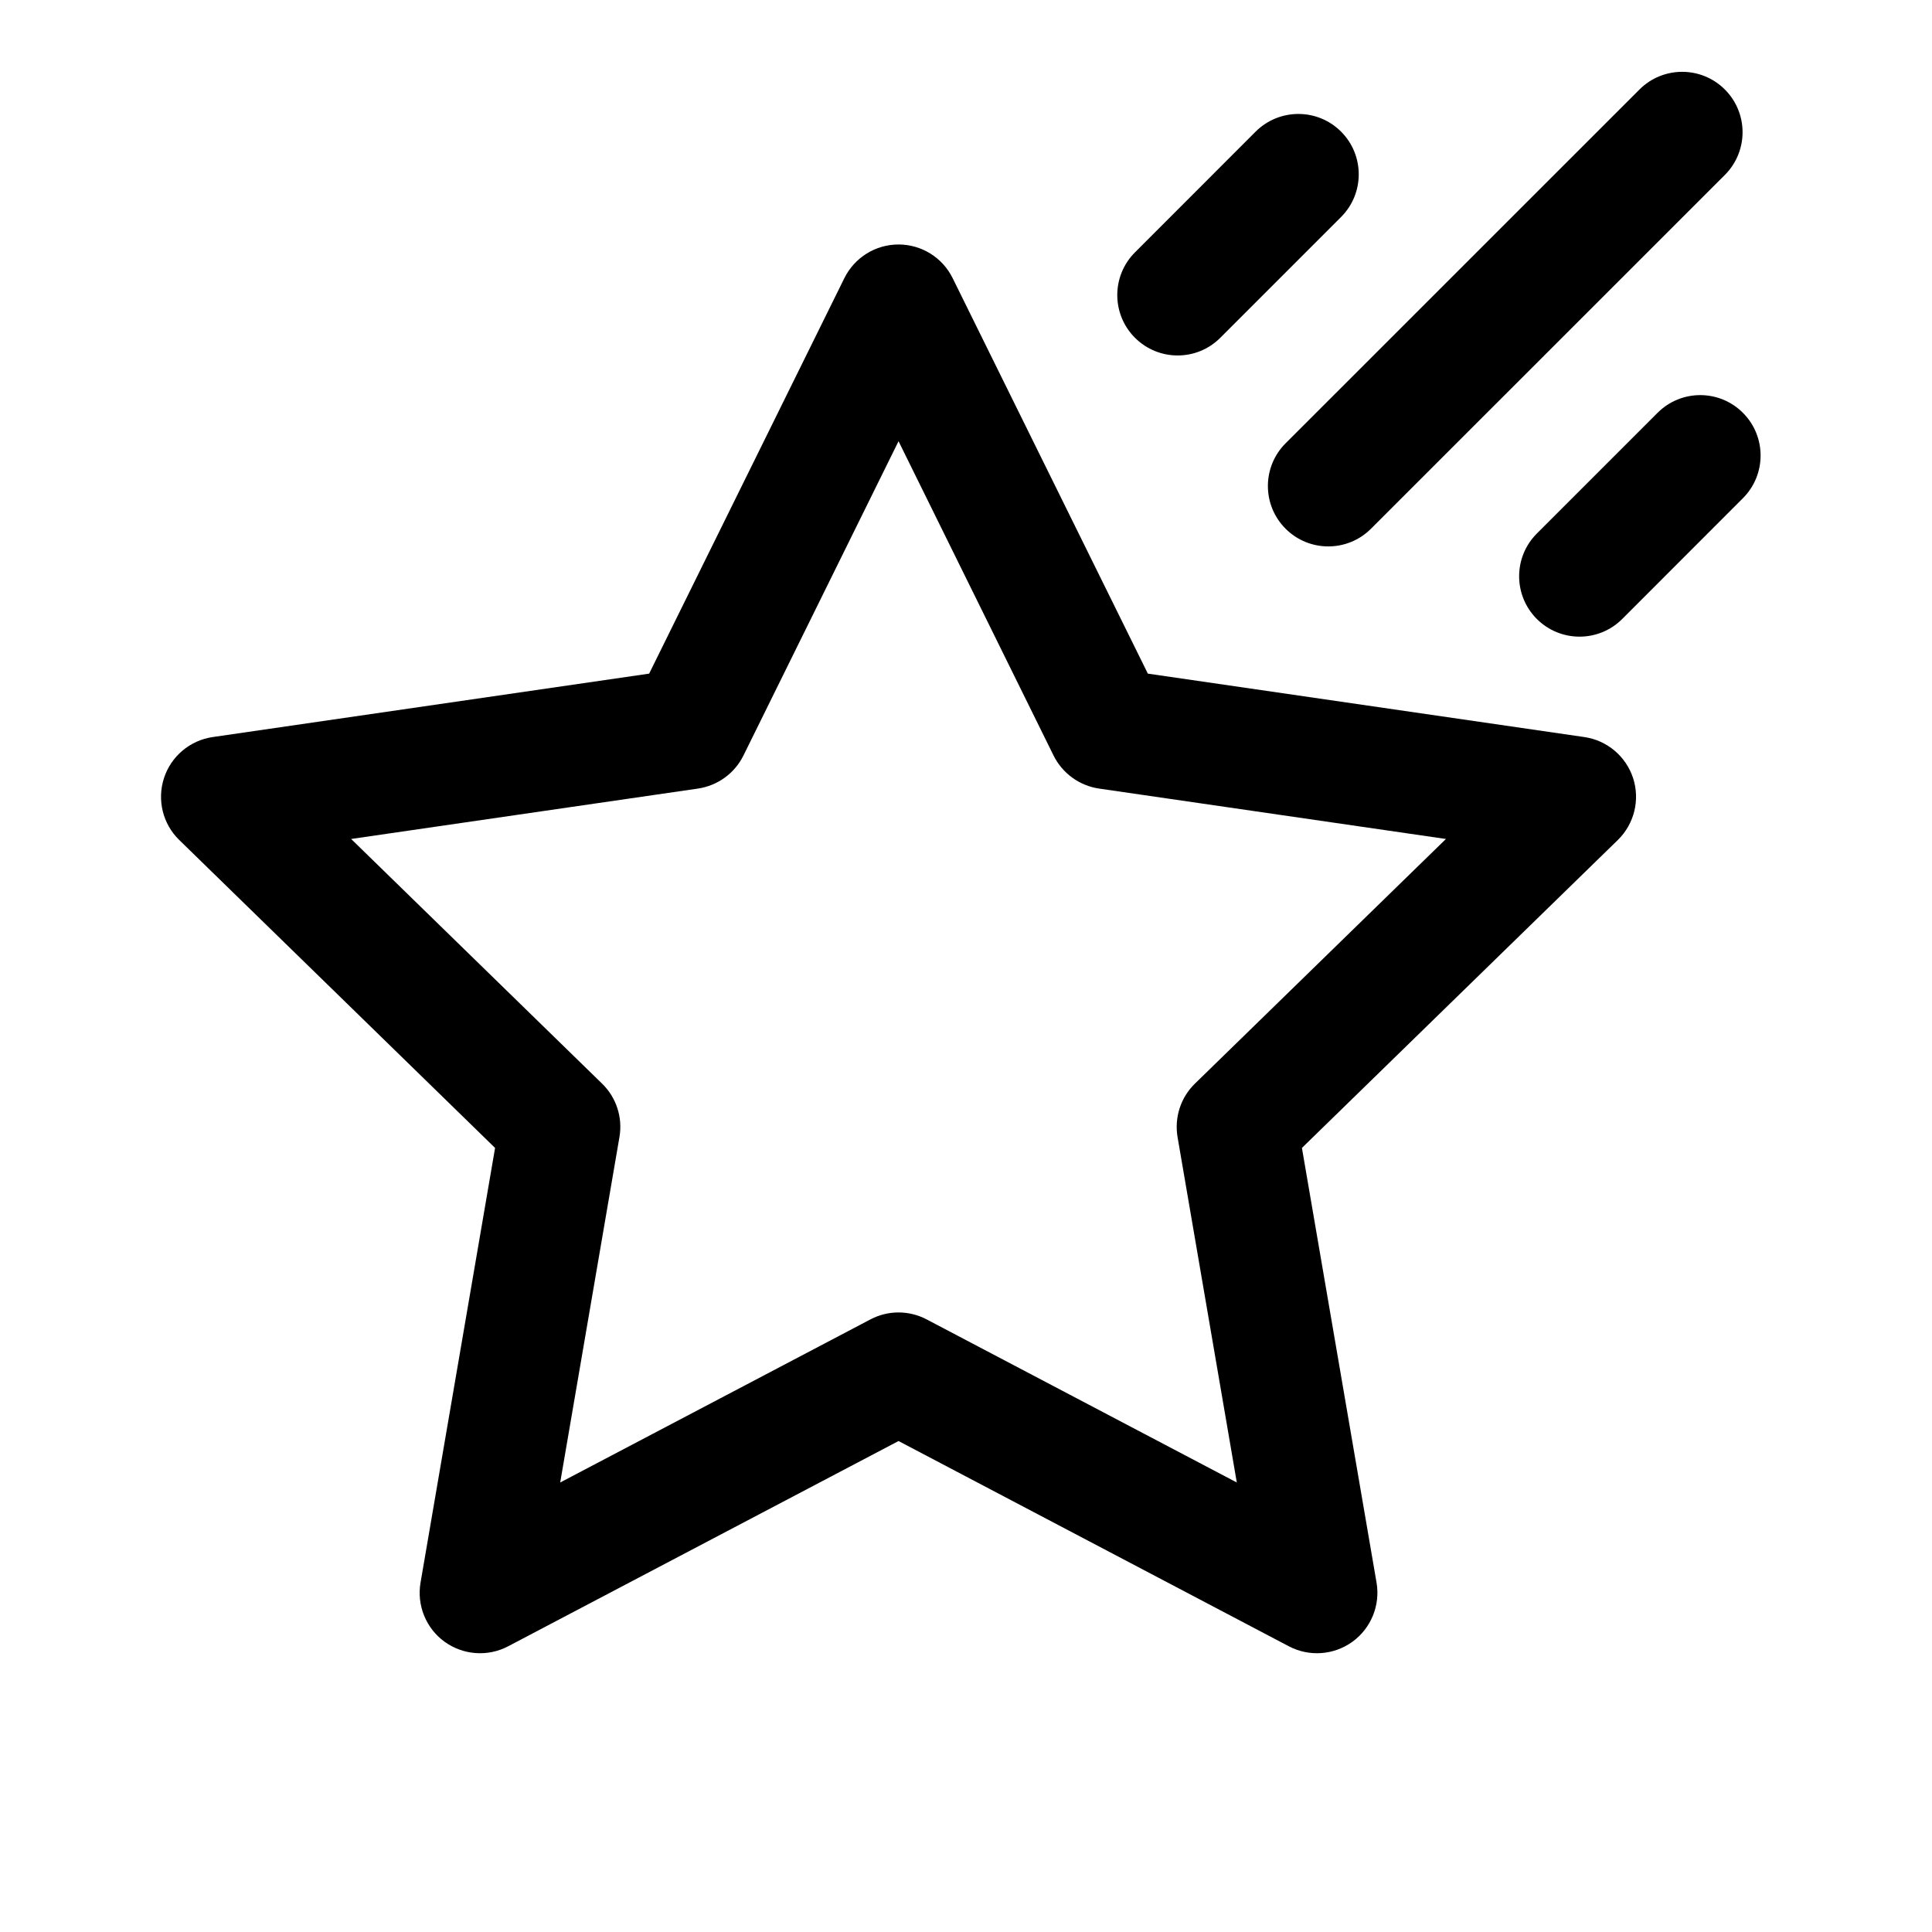
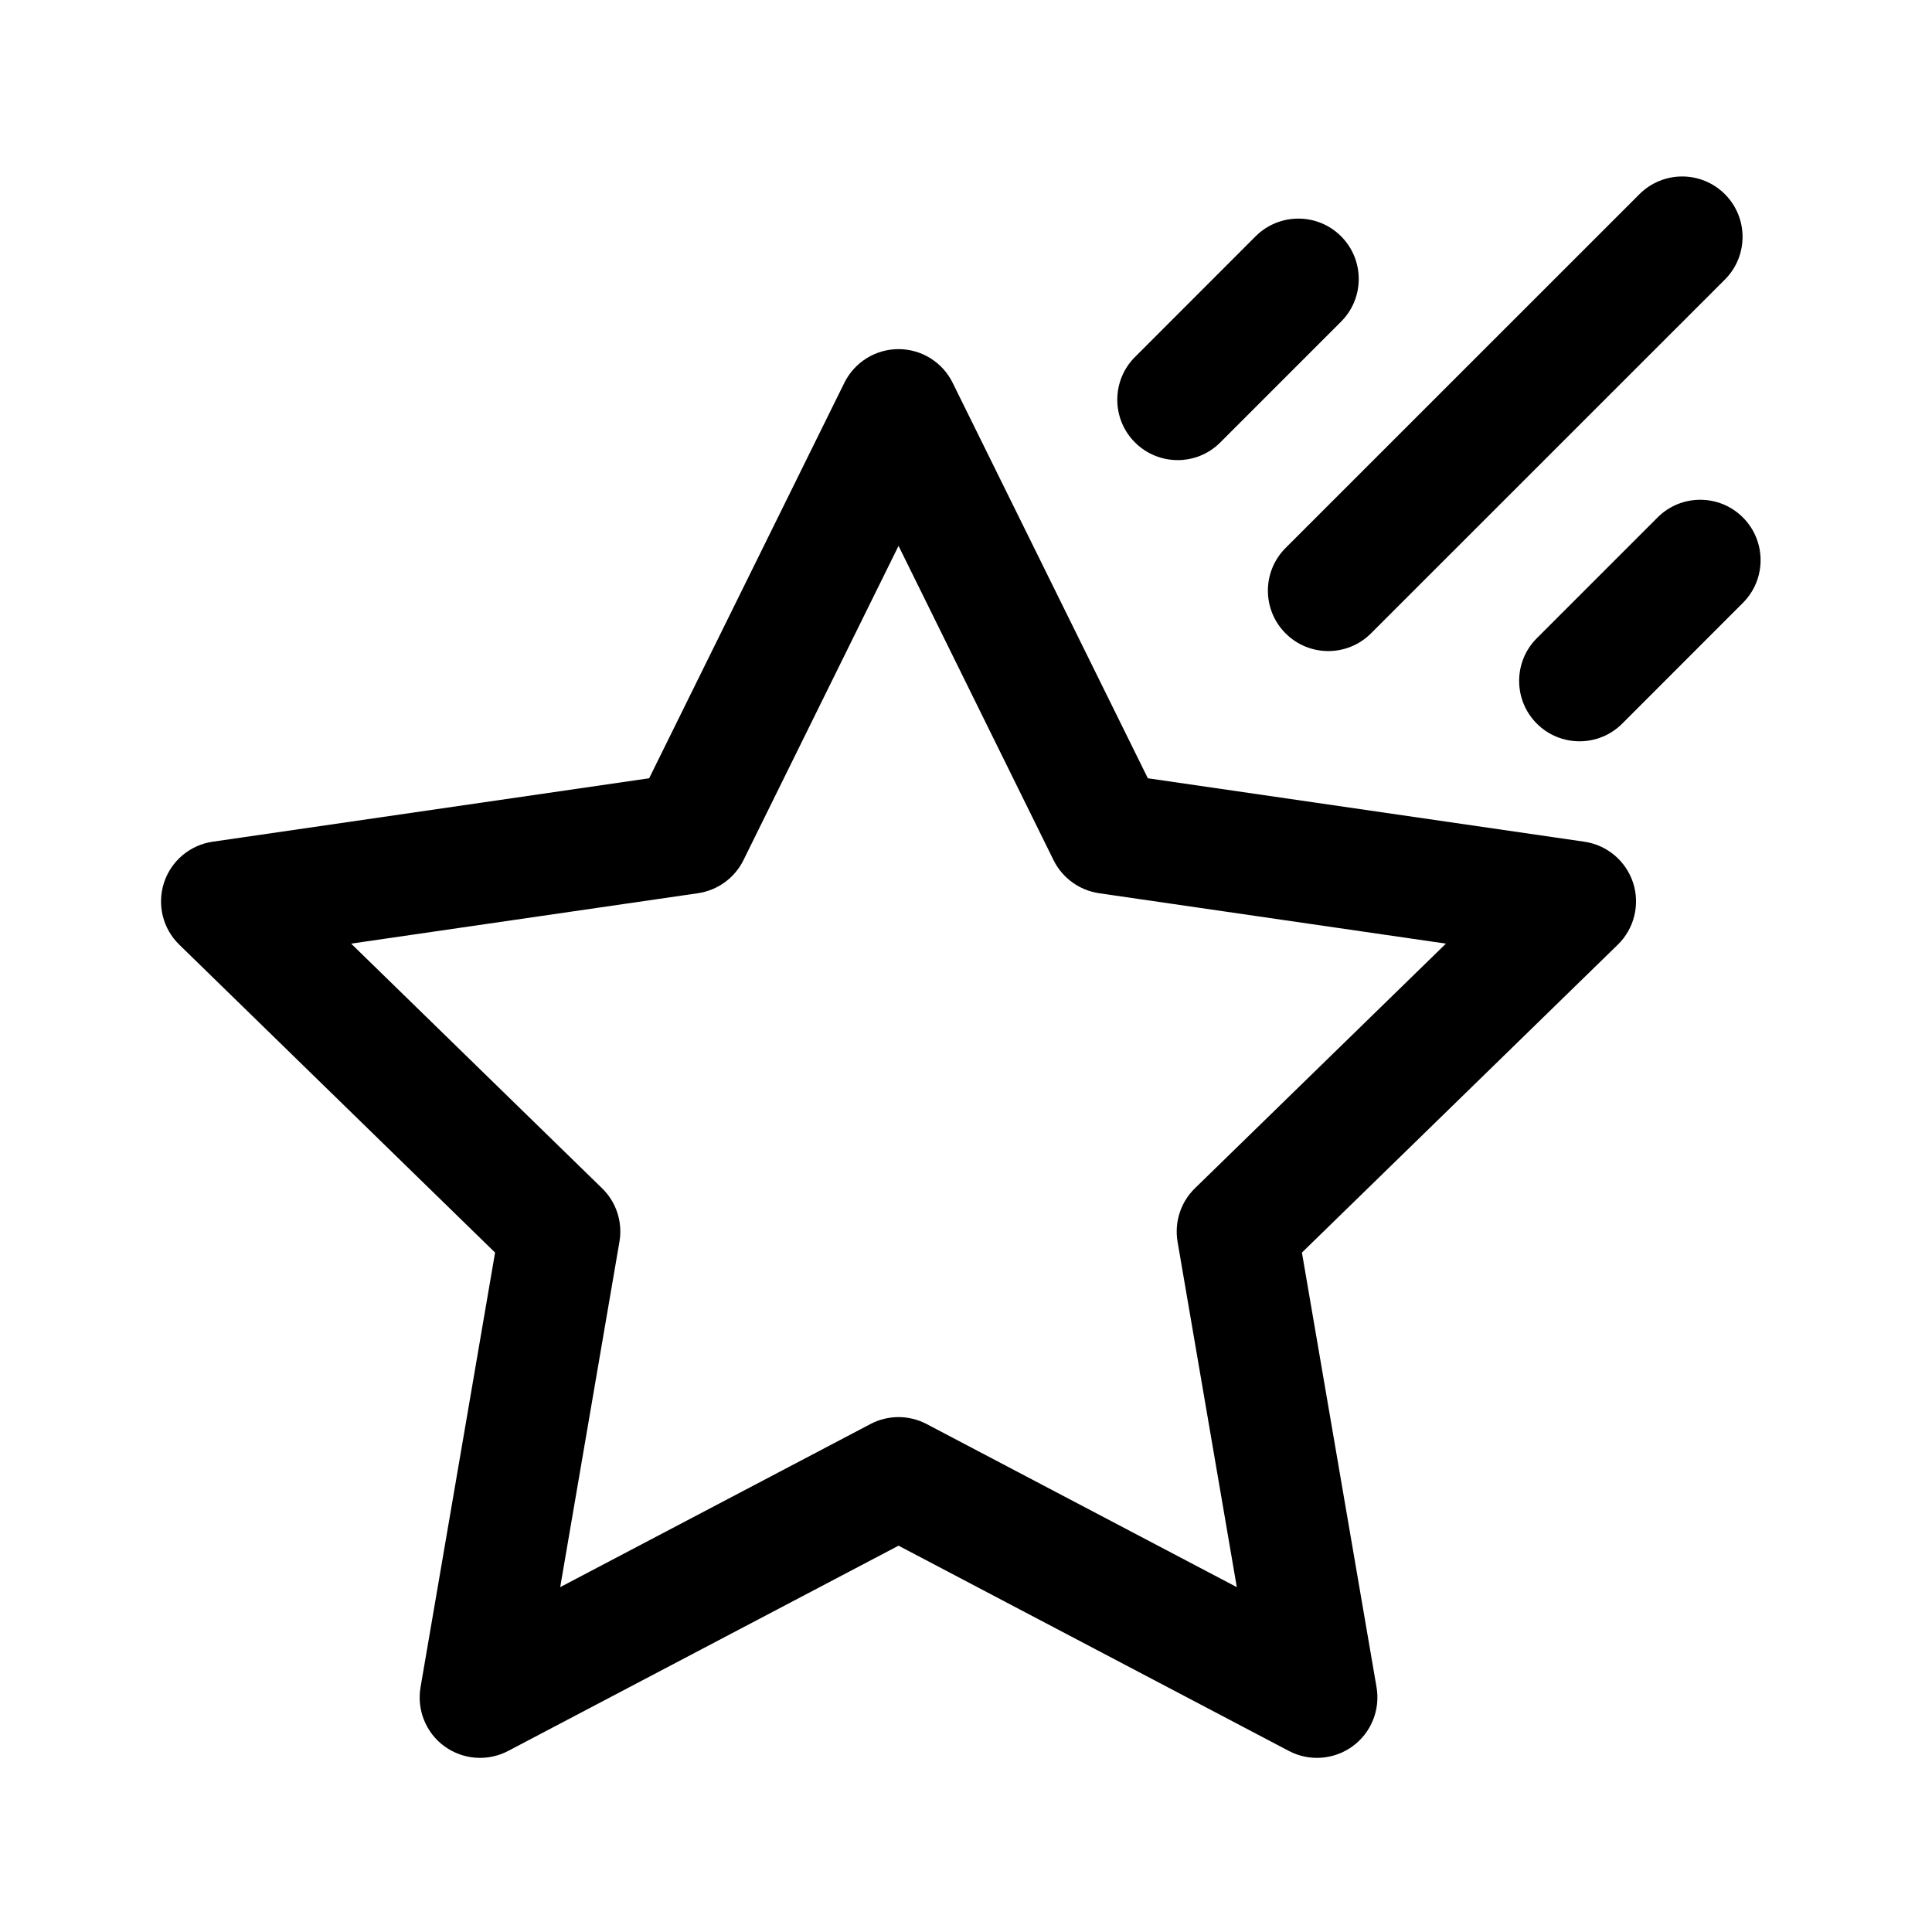
- <svg xmlns="http://www.w3.org/2000/svg" width="24" height="24" viewBox="0 0 24 24" fill="none">
+ <svg xmlns="http://www.w3.org/2000/svg" width="24" height="24" viewBox="0 -1.3 24 24" fill="none">
  <path fill-rule="evenodd" clip-rule="evenodd" d="M20.366 1.112C20.659 0.819 21.134 0.819 21.427 1.112C21.72 1.405 21.72 1.88 21.427 2.173L17.031 6.568C16.738 6.861 16.263 6.861 15.97 6.568C15.677 6.275 15.677 5.8 15.97 5.507L20.366 1.112ZM16.659 2.696C16.952 2.403 16.952 1.928 16.659 1.635C16.366 1.342 15.891 1.343 15.598 1.635L14.099 3.135C13.806 3.428 13.806 3.903 14.099 4.196C14.392 4.489 14.867 4.489 15.159 4.196L16.659 2.696ZM11.834 3.455C11.708 3.199 11.447 3.037 11.162 3.037C10.876 3.037 10.616 3.199 10.489 3.455L8.064 8.368L2.642 9.156C2.36 9.197 2.125 9.395 2.037 9.666C1.949 9.938 2.022 10.236 2.227 10.435L6.15 14.26L5.224 19.66C5.176 19.941 5.291 20.226 5.522 20.394C5.753 20.561 6.059 20.584 6.312 20.451L11.162 17.901L16.011 20.451C16.264 20.584 16.57 20.561 16.801 20.394C17.032 20.226 17.148 19.941 17.1 19.66L16.173 14.26L20.097 10.435C20.301 10.236 20.375 9.938 20.287 9.666C20.198 9.395 19.964 9.197 19.681 9.156L14.259 8.368L11.834 3.455ZM9.235 9.386L11.162 5.481L13.088 9.386C13.198 9.607 13.409 9.76 13.653 9.796L17.962 10.422L14.844 13.461C14.667 13.633 14.587 13.881 14.628 14.125L15.364 18.416L11.511 16.39C11.292 16.275 11.031 16.275 10.813 16.39L6.959 18.416L7.695 14.125C7.737 13.881 7.656 13.633 7.479 13.461L4.362 10.422L8.67 9.796C8.914 9.76 9.126 9.607 9.235 9.386ZM21.651 5.128C21.944 5.421 21.944 5.896 21.651 6.189L20.152 7.689C19.859 7.982 19.384 7.982 19.091 7.689C18.798 7.396 18.798 6.921 19.091 6.628L20.591 5.128C20.884 4.835 21.358 4.835 21.651 5.128Z" fill="currentColor" />
</svg>
